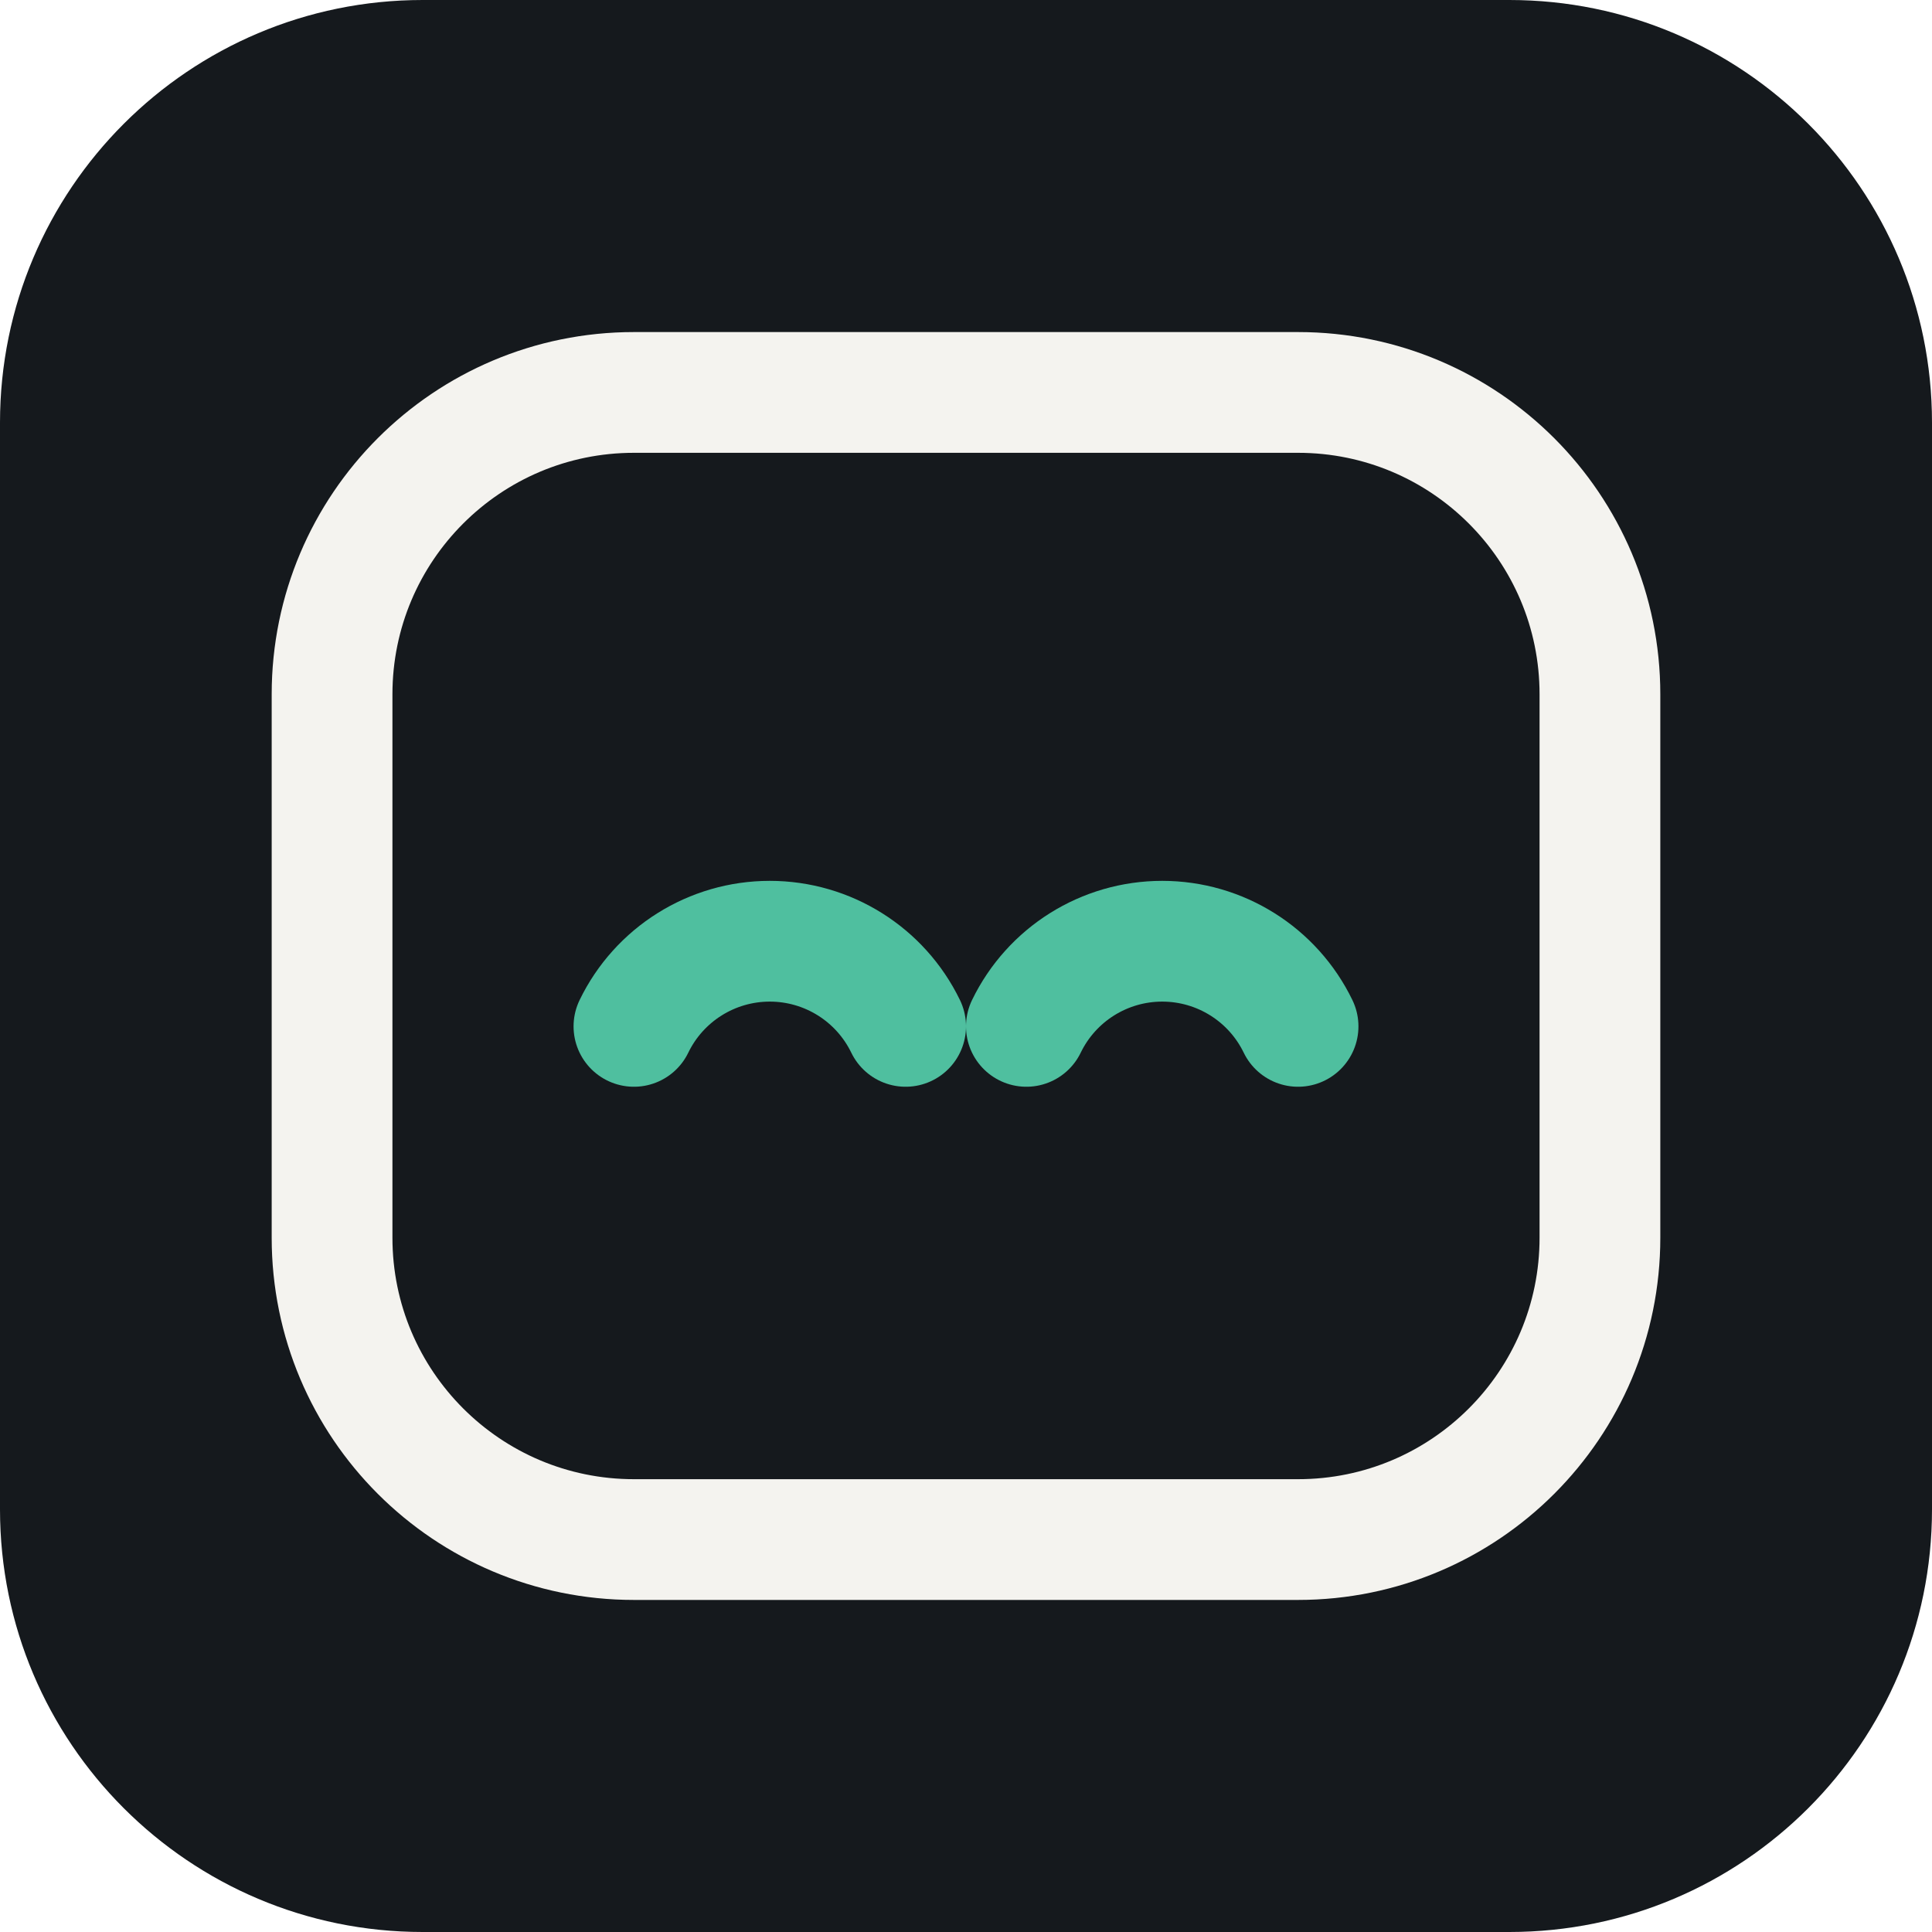
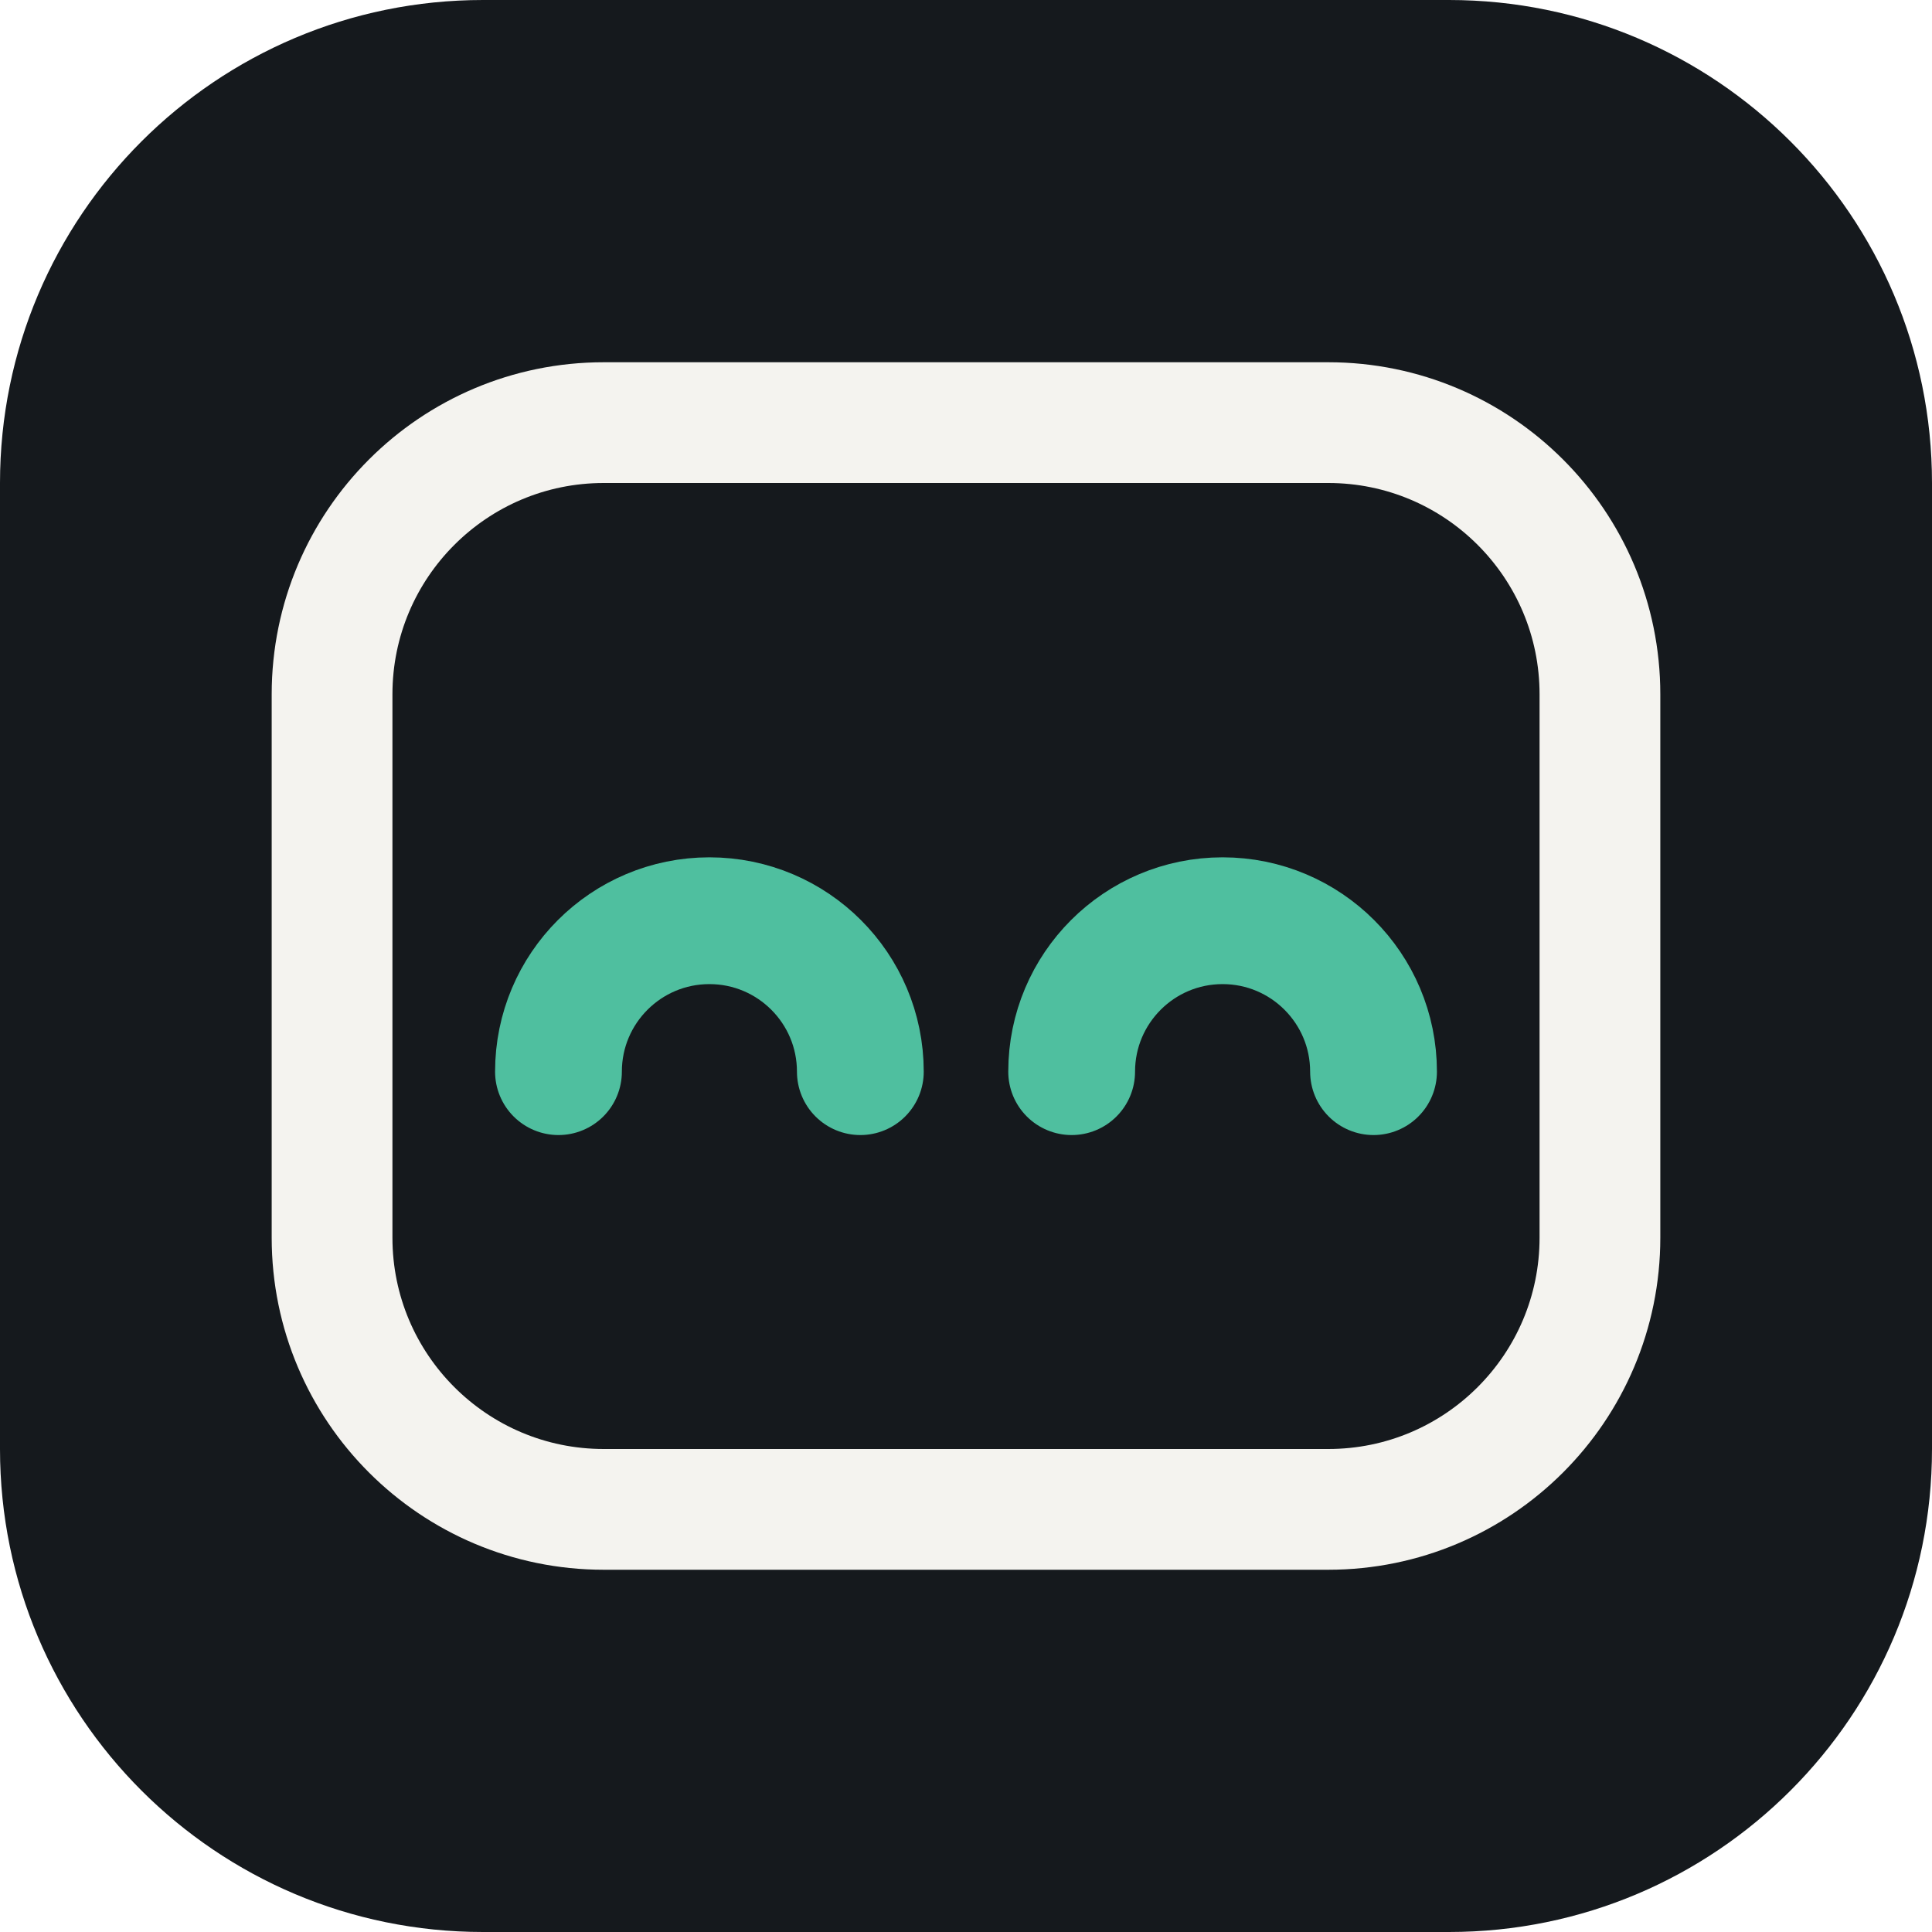
- <svg xmlns="http://www.w3.org/2000/svg" viewBox="0 0 64 64">
-   <rect width="64" height="64" rx="14" fill="#15191d" />
-   <rect x="11" y="13" width="42" height="38" rx="10" fill="none" stroke="#f4f3ef" stroke-width="4" />
-   <path d="M21 34a5 5 0 0 1 9 0M34 34a5 5 0 0 1 9 0" fill="none" stroke="#4fbf9f" stroke-width="4" stroke-linecap="round" />
+ <svg xmlns="http://www.w3.org/2000/svg" viewBox="0 0 64 64" role="img" aria-label="Cipta Robo">
+   <rect width="64" height="64" rx="16" fill="#15191d" />
+   <rect x="11" y="14" width="42" height="36" rx="9" fill="none" stroke="#f4f3ef" stroke-width="4" />
+   <path d="M18.5 35.5a5 5 0 0 1 10 0M35.5 35.5a5 5 0 0 1 10 0" fill="none" stroke="#4fbf9f" stroke-width="4.2" stroke-linecap="round" />
</svg>
